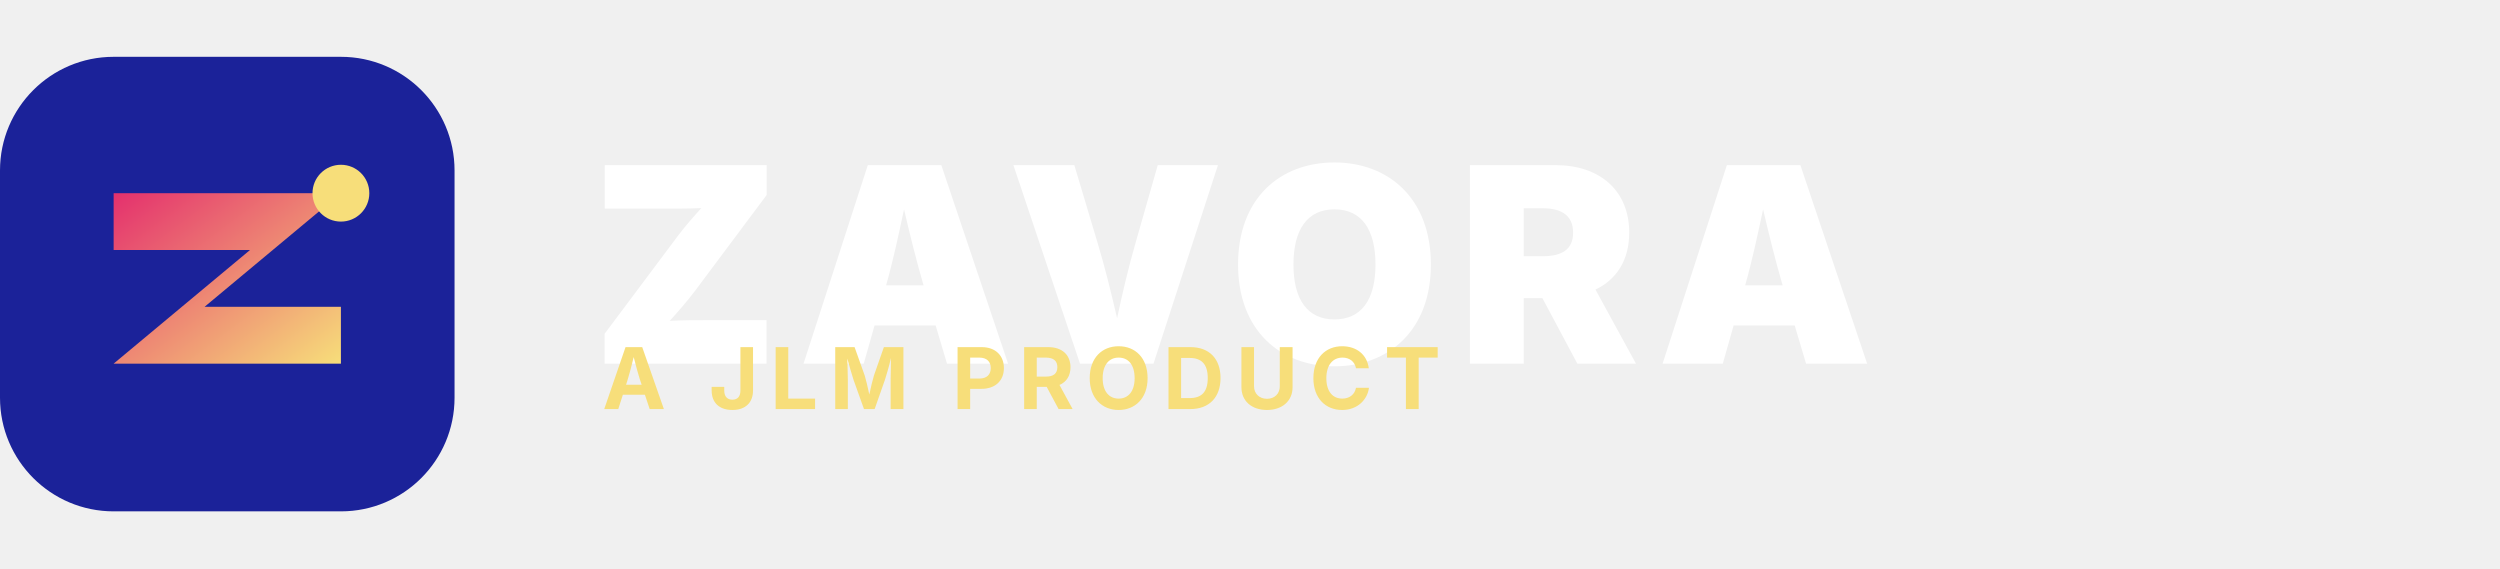
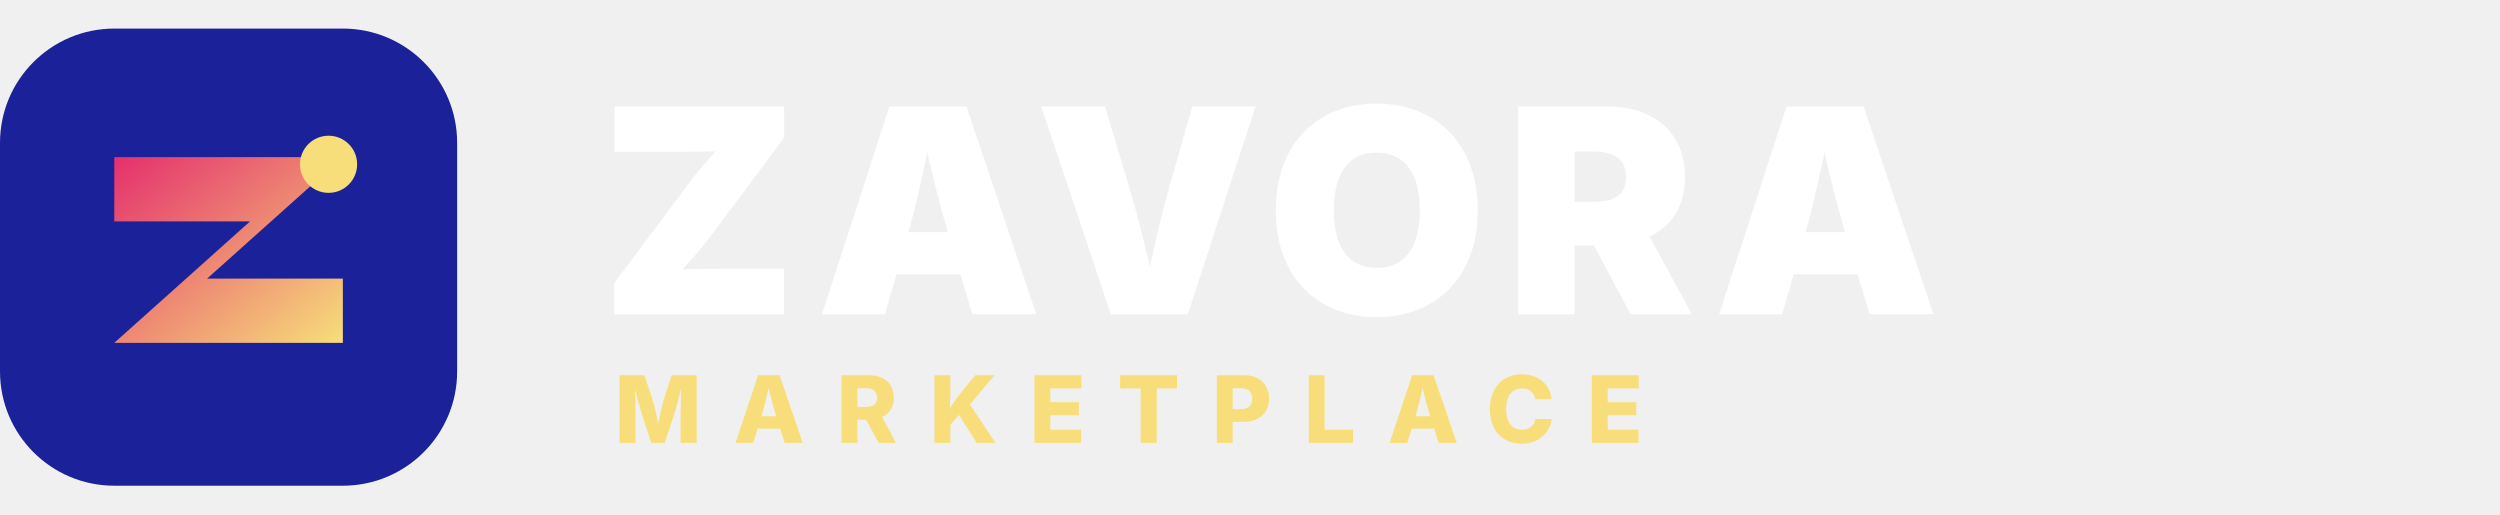
- <svg xmlns="http://www.w3.org/2000/svg" viewBox="0 0 220 50" fill="none">
+ <svg xmlns="http://www.w3.org/2000/svg" viewBox="0 0 175 36" fill="none">
  <defs>
-     <linearGradient id="logoWhiteGlyph" x1="0%" y1="0%" x2="100%" y2="100%">
+     <linearGradient id="zvZGlyphWhite" x1="0%" y1="0%" x2="100%" y2="100%">
      <stop offset="0%" stop-color="#E4306D" />
      <stop offset="100%" stop-color="#F7DE7A" />
    </linearGradient>
  </defs>
-   <g transform="translate(0, 5)">
-     <rect width="40" height="40" rx="10" fill="#1B2299" />
-     <path d="M10 12h20l-12 10h12v5H10l12-10H10v-5z" fill="url(#logoWhiteGlyph)" />
-     <circle cx="30" cy="12" r="2.5" fill="#F7DE7A" />
+   <g transform="translate(0, 2)">
+     <rect width="32" height="32" rx="8" fill="#1B2299" />
+     <path d="M8 9h16l-9.5 8.5H24v4.5H8l9.5-8.5H8V9z" fill="url(#zvZGlyphWhite)" />
+     <circle cx="23" cy="9.5" r="2" fill="#F7DE7A" />
  </g>
-   <text x="52" y="32" font-family="'Plus Jakarta Sans', 'Inter', -apple-system, sans-serif" font-weight="900" font-size="24" fill="#FFFFFF" letter-spacing="1.5">ZAVORA</text>
-   <g transform="translate(53, 36)">
-     <text font-family="'Inter', sans-serif" font-weight="700" font-size="7.5" fill="#F7DE7A" letter-spacing="1">A JLM PRODUCT</text>
-   </g>
+   <text x="42" y="22" font-family="-apple-system, BlinkMacSystemFont, 'Plus Jakarta Sans', 'Inter', sans-serif" font-weight="900" font-size="20" fill="#FFFFFF" letter-spacing="1.2">ZAVORA</text>
+   <text x="43" y="31" font-family="-apple-system, BlinkMacSystemFont, 'Inter', sans-serif" font-weight="800" font-size="6.5" fill="#F7DE7A" letter-spacing="2.2">MARKETPLACE</text>
</svg>
